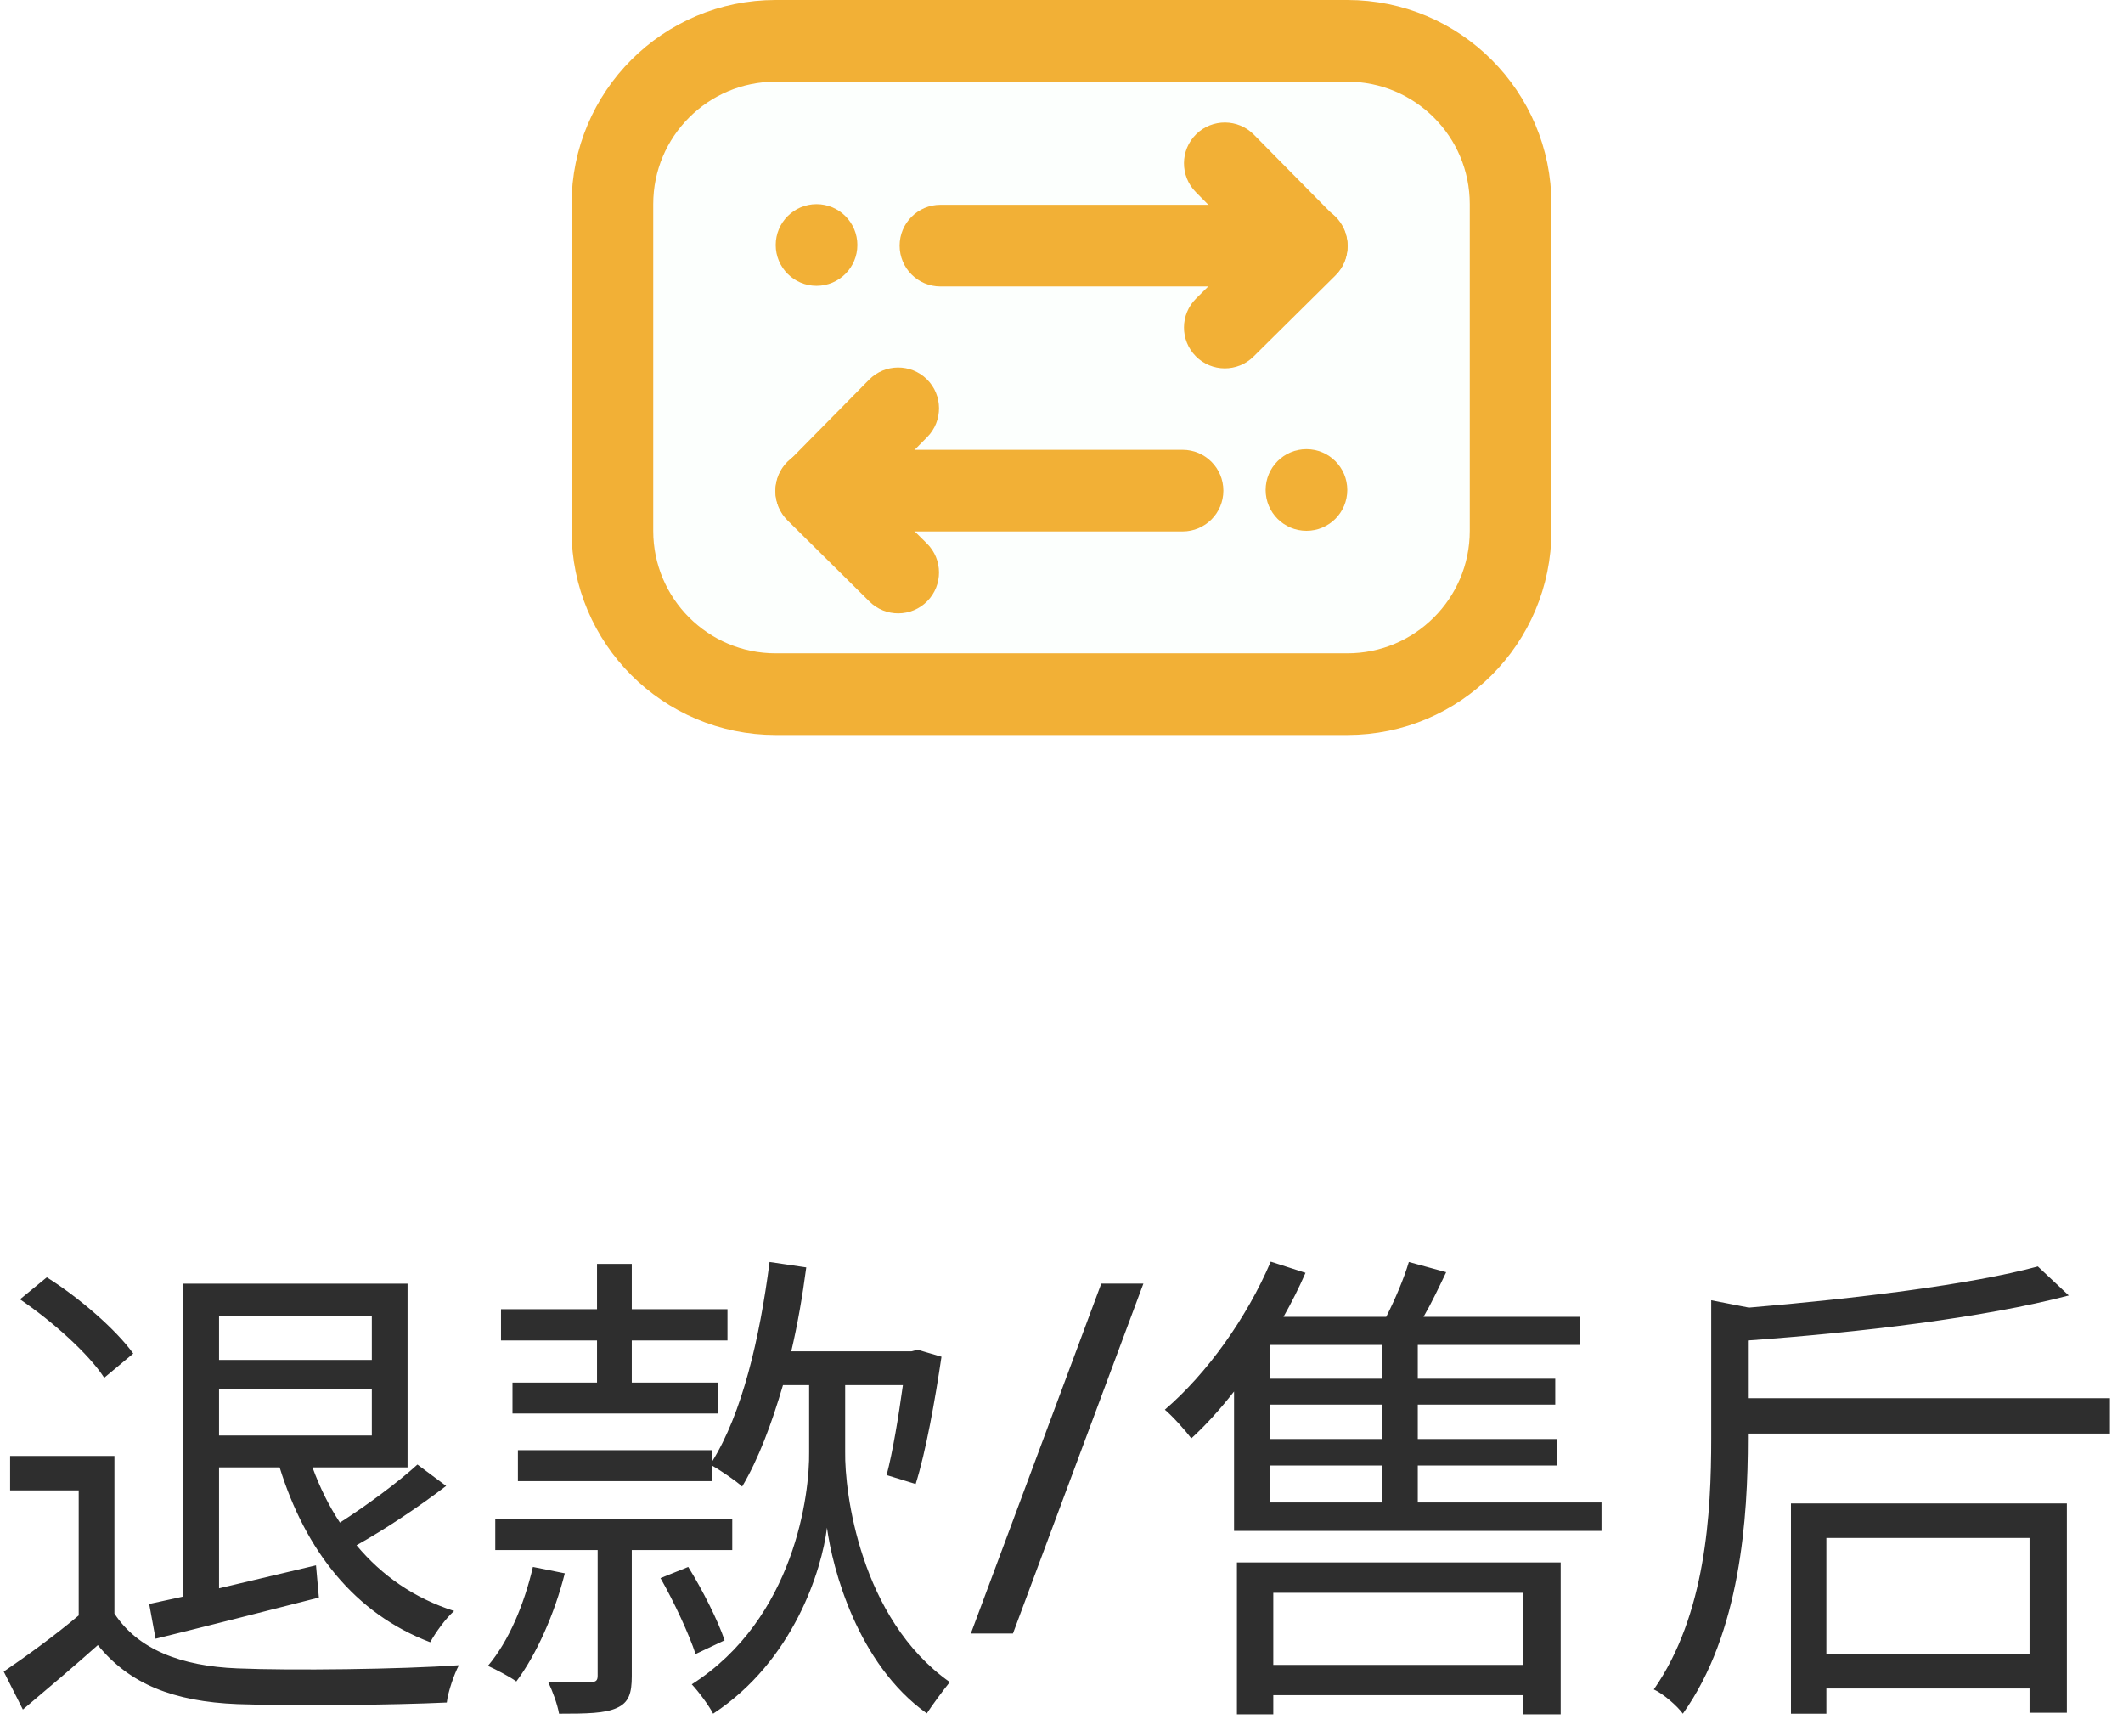
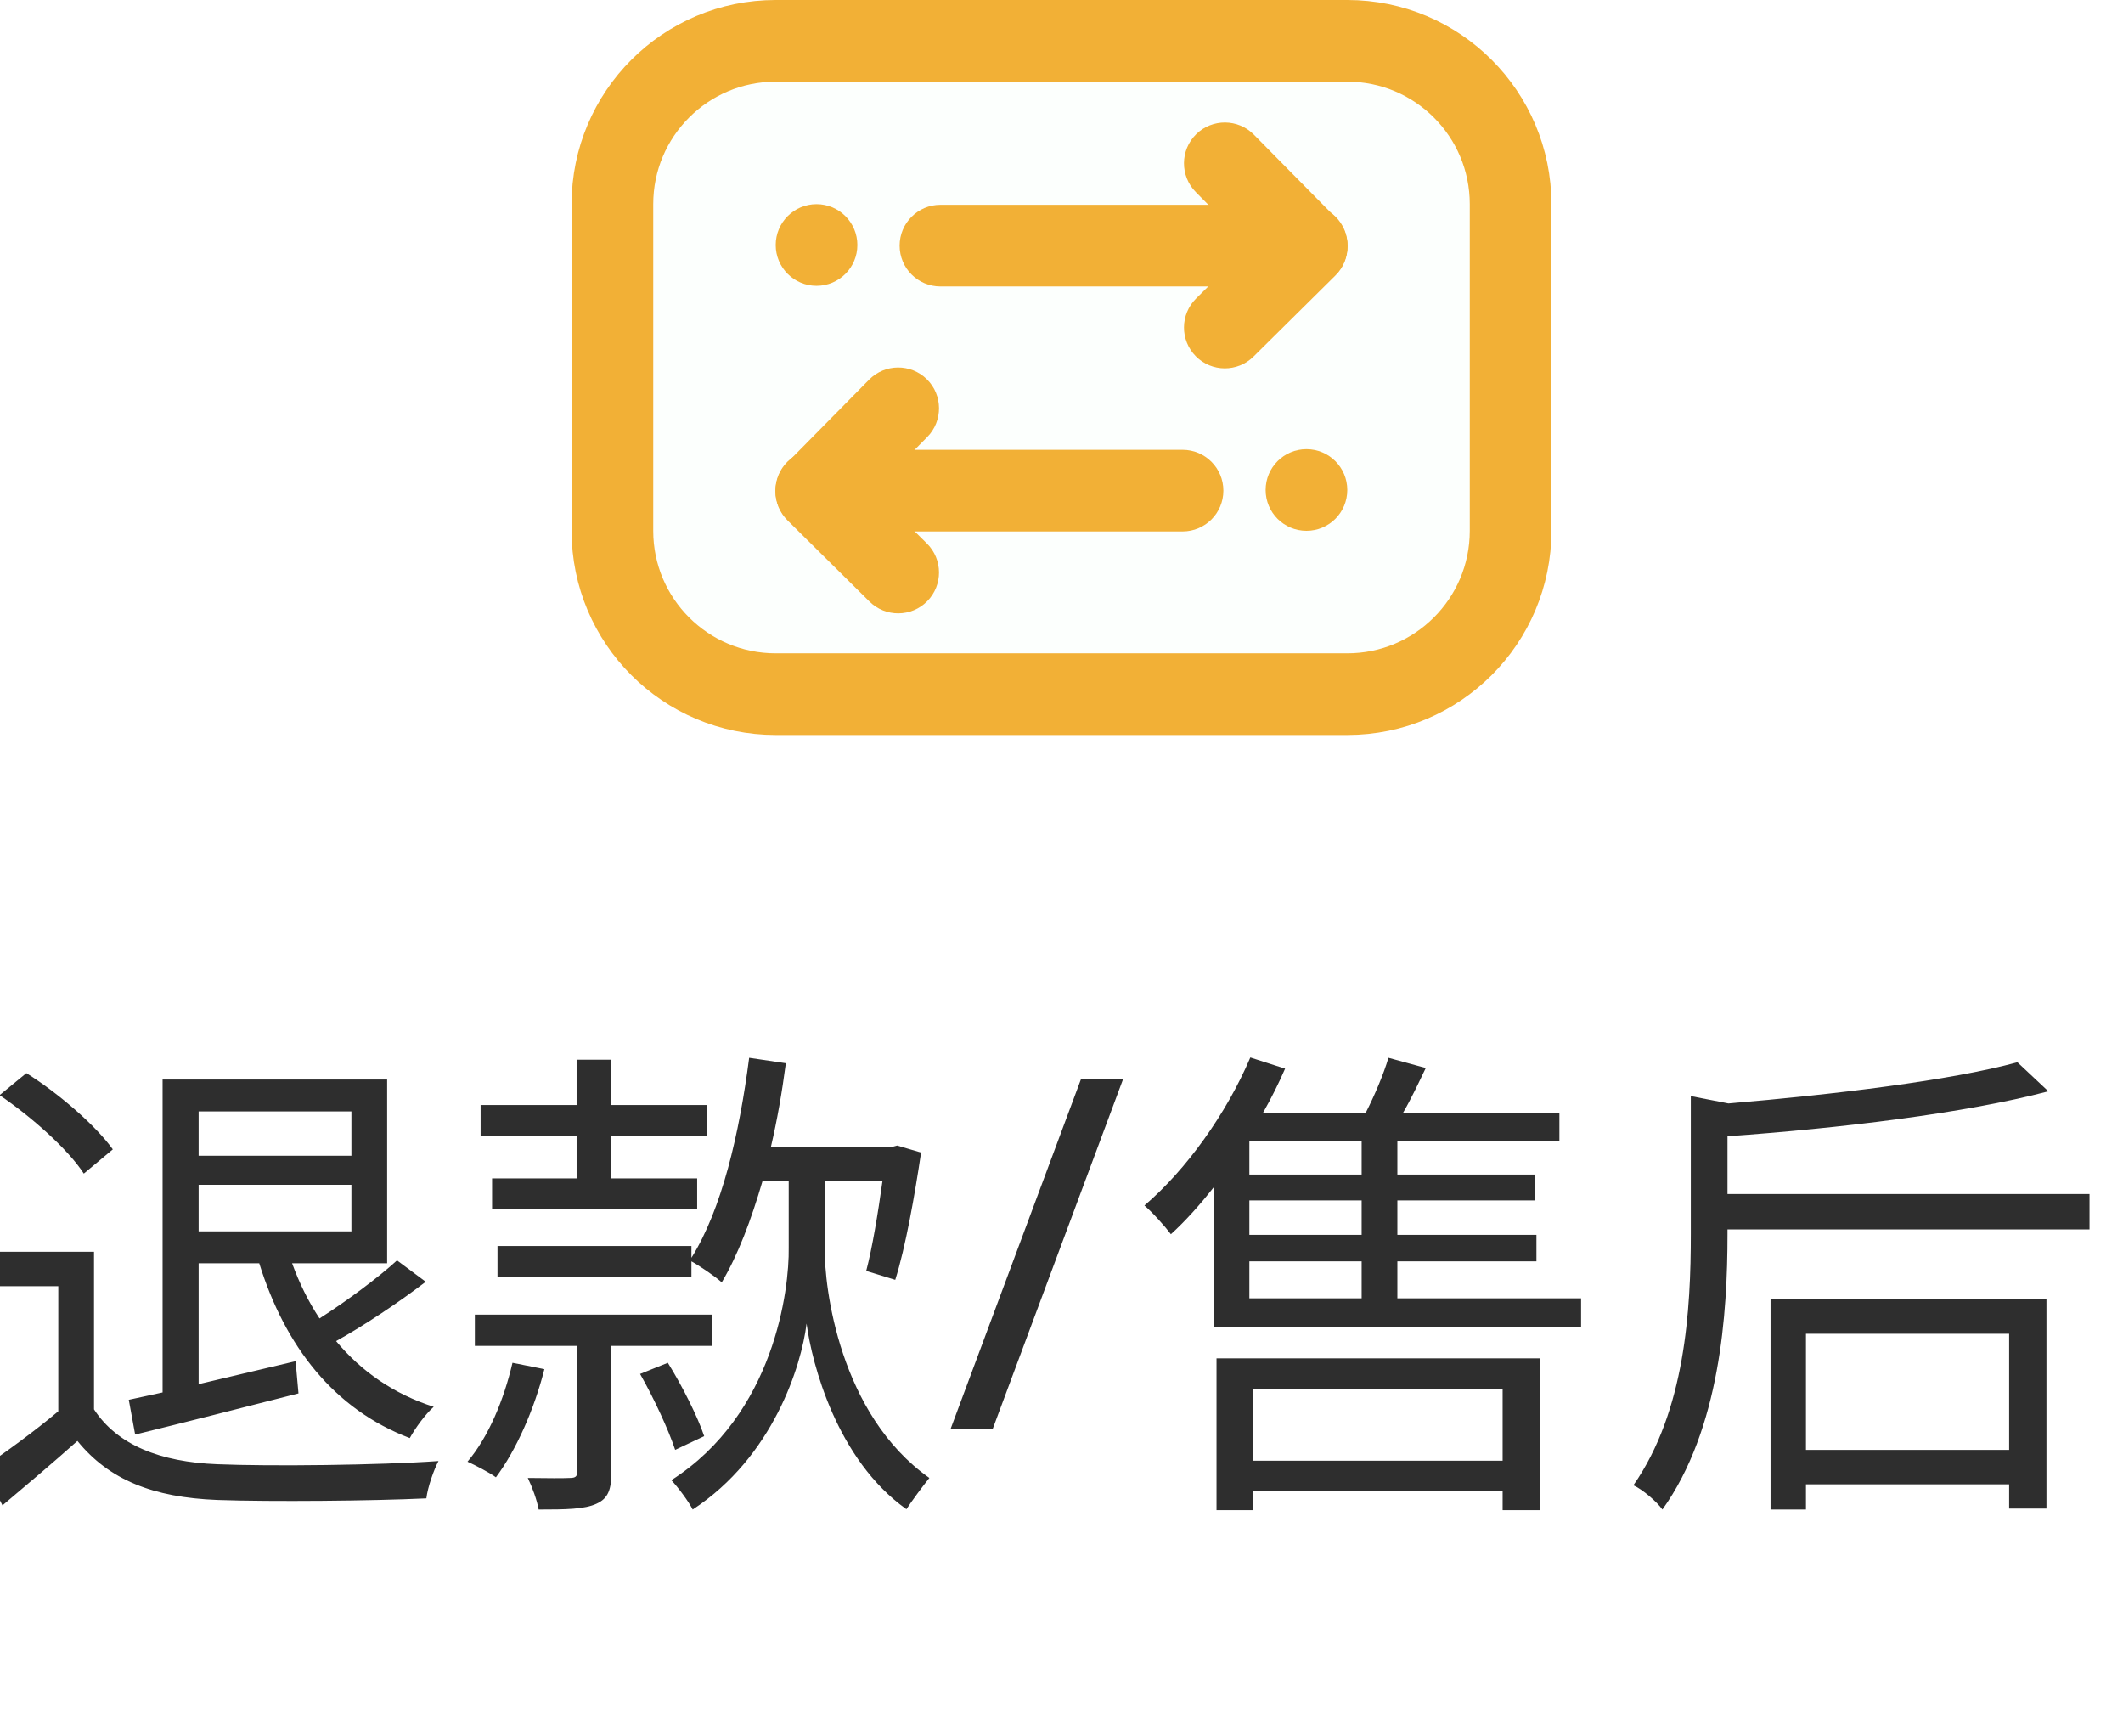
<svg xmlns="http://www.w3.org/2000/svg" width="104px" height="85px" viewBox="0 0 104 85" version="1.1">
  <g id="我的" stroke="none" stroke-width="1" fill="none" fill-rule="evenodd">
    <g transform="translate(-615, -647)" id="我的订单">
      <g transform="translate(0, 548)">
        <g id="分组-11" transform="translate(47, 85)">
          <g id="退款/售后" transform="translate(567, 8)">
            <g transform="translate(29, 0)">
              <rect id="矩形" x="0" y="0" width="48" height="48" />
              <g id="分组-15" transform="translate(0, 6)">
                <rect id="矩形" stroke="#F2B036" stroke-width="4" fill-opacity="0.1" fill="#E1FDEC" x="2" y="2" width="44" height="32" rx="8" />
                <g id="分组-14" transform="translate(10, 6)" fill="#F2B036">
                  <path d="M20.576,3.405 C19.801,2.618 19.809,1.352 20.595,0.576 C21.382,-0.199 22.648,-0.191 23.424,0.595 L27.438,4.664 C28.212,5.449 28.205,6.714 27.421,7.49 L23.407,11.464 C22.622,12.241 21.356,12.234 20.579,11.449 C19.802,10.664 19.808,9.398 20.593,8.621 L23.188,6.052 L20.576,3.405 Z" id="路径-5" fill-rule="nonzero" />
                  <path d="M26.014,4.031 C27.118,4.031 28.014,4.927 28.014,6.031 C28.014,7.136 27.118,8.031 26.014,8.031 L8.07,8.031 C6.965,8.031 6.07,7.136 6.07,6.031 C6.07,4.927 6.965,4.031 8.07,4.031 L26.014,4.031 Z" id="路径-6" fill-rule="nonzero" />
                  <circle id="椭圆形" cx="2" cy="6" r="2" />
                </g>
                <g id="分组-14" transform="translate(23, 25) scale(-1, 1) translate(-23, -25) translate(8, 18)" fill="#F2B036">
                  <path d="M20.576,3.405 C19.801,2.618 19.809,1.352 20.595,0.576 C21.382,-0.199 22.648,-0.191 23.424,0.595 L27.438,4.664 C28.212,5.449 28.205,6.714 27.421,7.49 L23.407,11.464 C22.622,12.241 21.356,12.234 20.579,11.449 C19.802,10.664 19.808,9.398 20.593,8.621 L23.188,6.052 L20.576,3.405 Z" id="路径-5" fill-rule="nonzero" />
                  <path d="M26.014,4.031 C27.118,4.031 28.014,4.927 28.014,6.031 C28.014,7.136 27.118,8.031 26.014,8.031 L8.07,8.031 C6.965,8.031 6.07,7.136 6.07,6.031 C6.07,4.927 6.965,4.031 8.07,4.031 L26.014,4.031 Z" id="路径-6" fill-rule="nonzero" />
                  <circle id="椭圆形" cx="2" cy="6" r="2" />
                </g>
              </g>
            </g>
-             <text id="待付款" font-family="MicrosoftYaHeiUI, Microsoft YaHei UI" font-size="24" font-weight="normal" fill="#2E2E2E">
+             <text id="待付款" font-family="MicrosoftYaHeiUI, Microsoft YaHei UI" font-size="24" font-weight="normal" fill="#2E2E2E" transform="translate(-1 -10)">
              <tspan x="0.324" y="88">退款/售后</tspan>
            </text>
          </g>
        </g>
      </g>
    </g>
  </g>
</svg>
